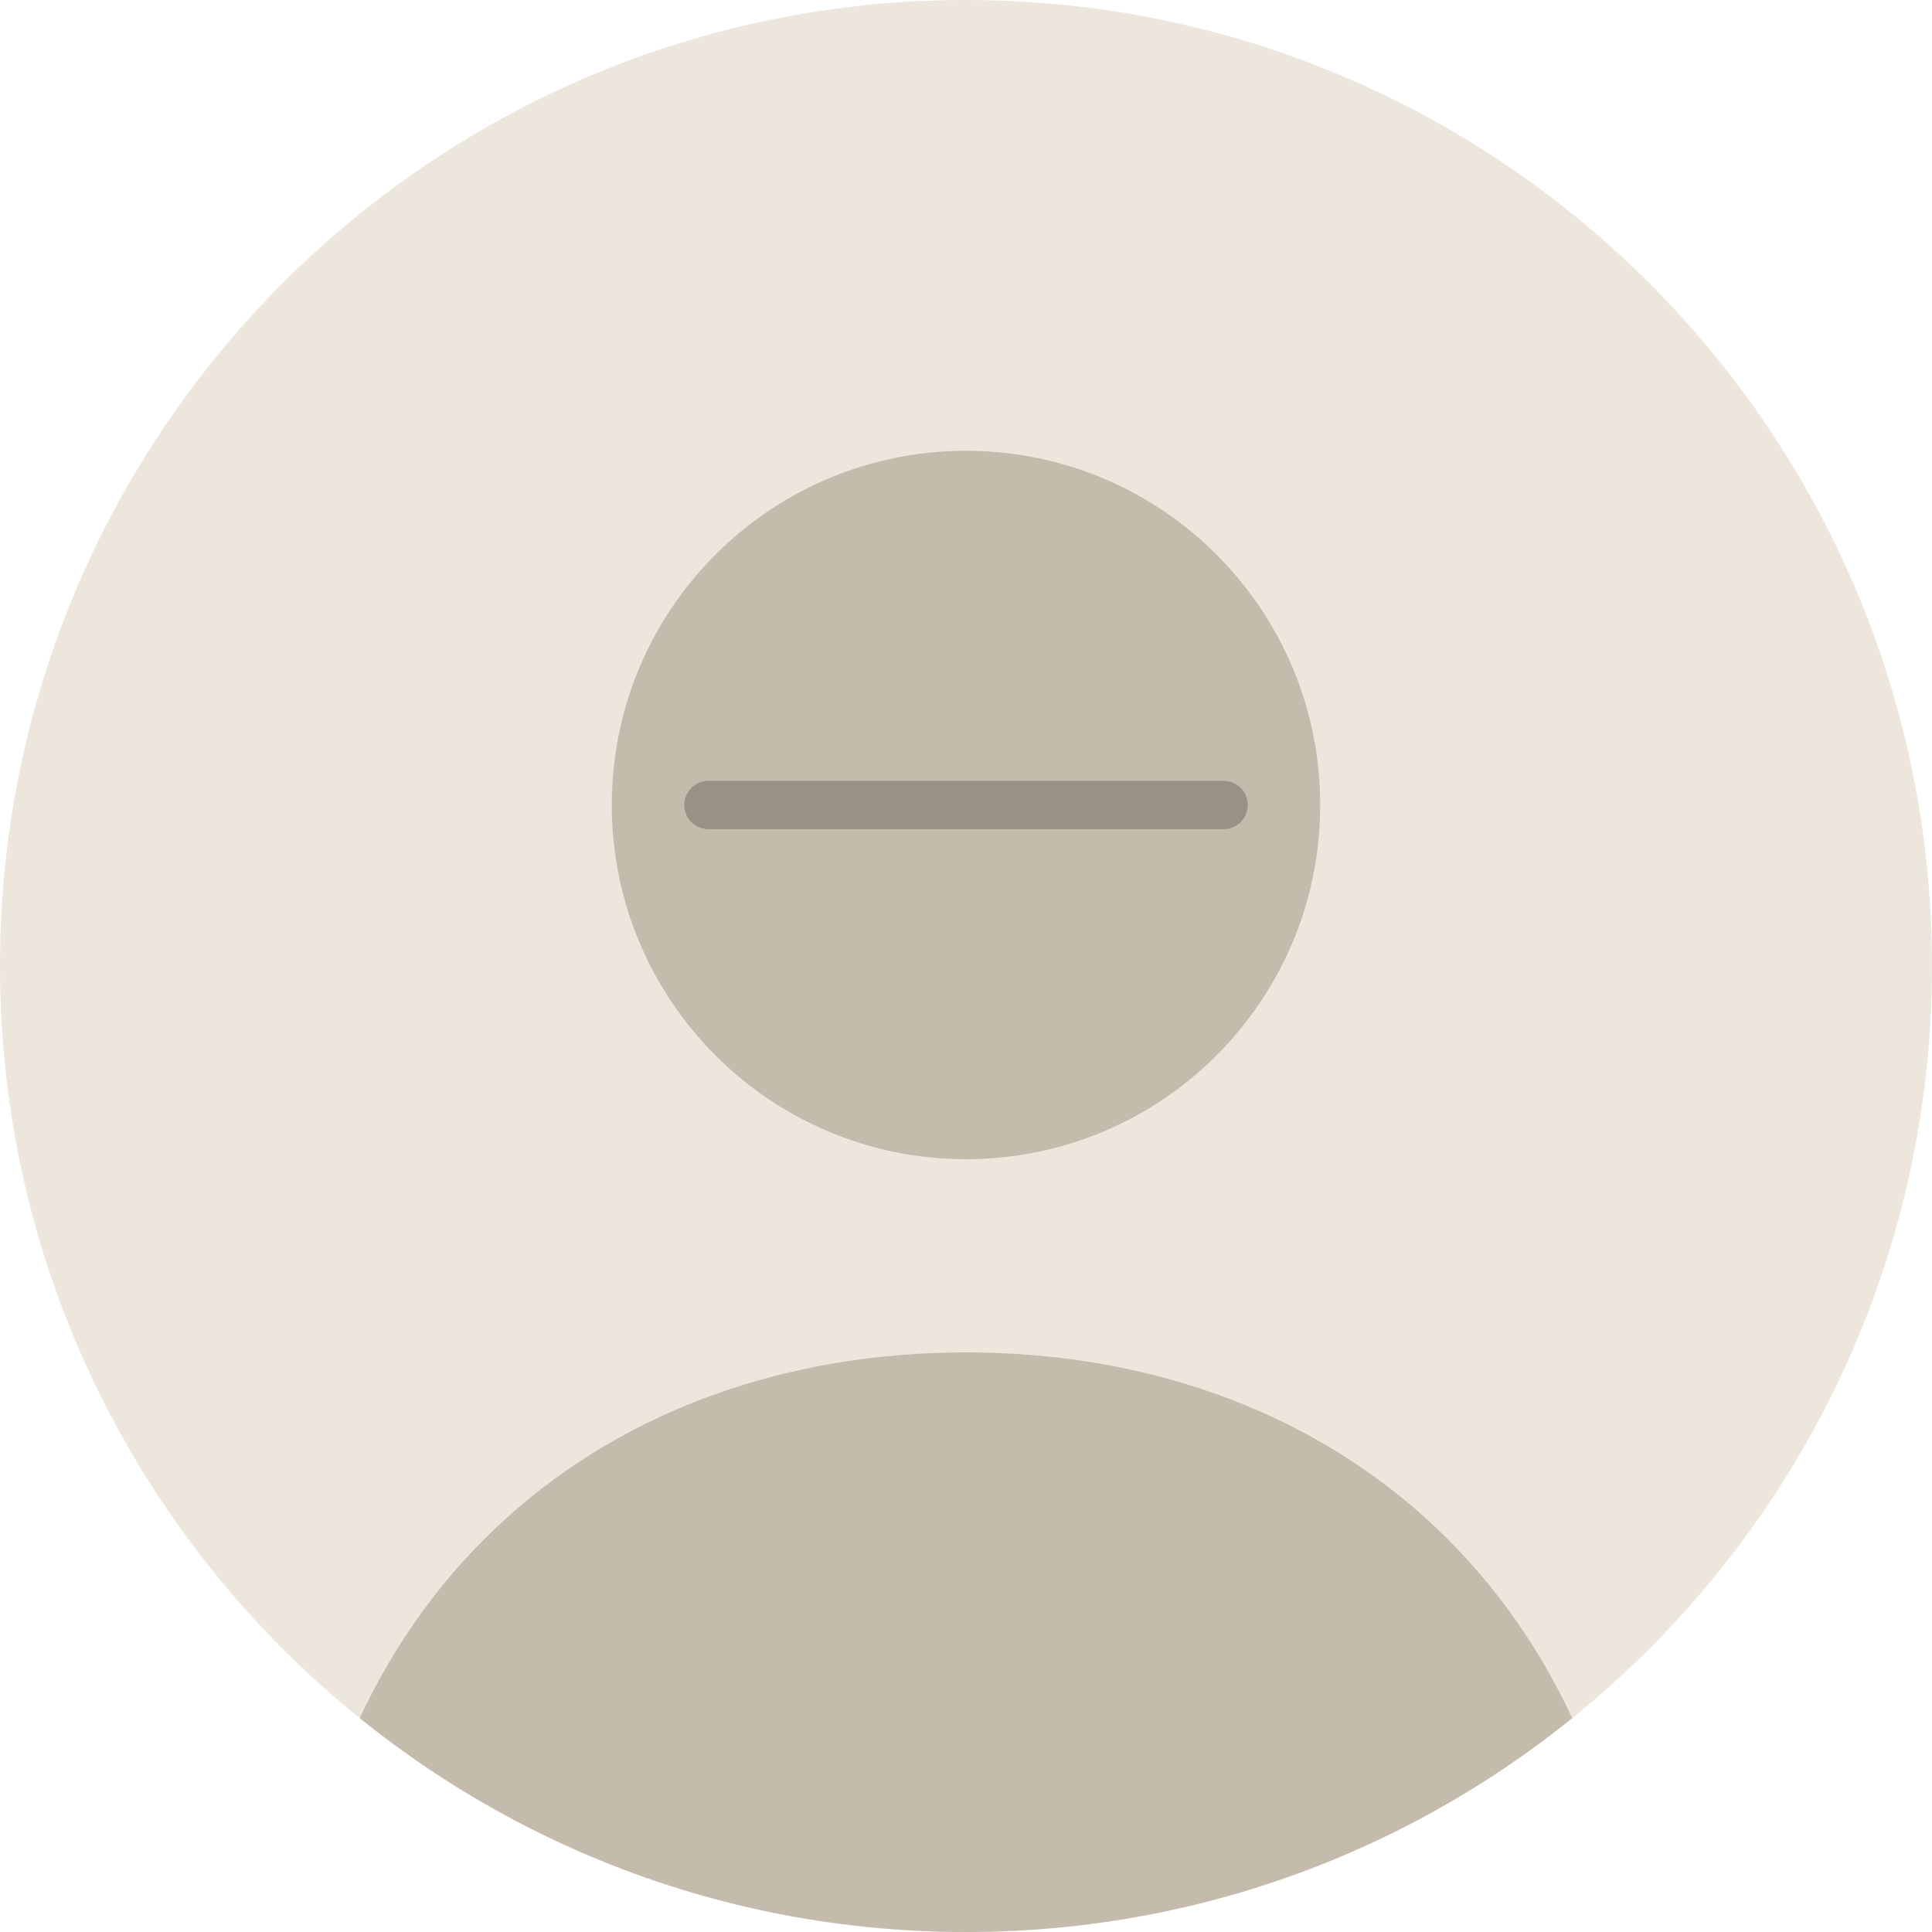
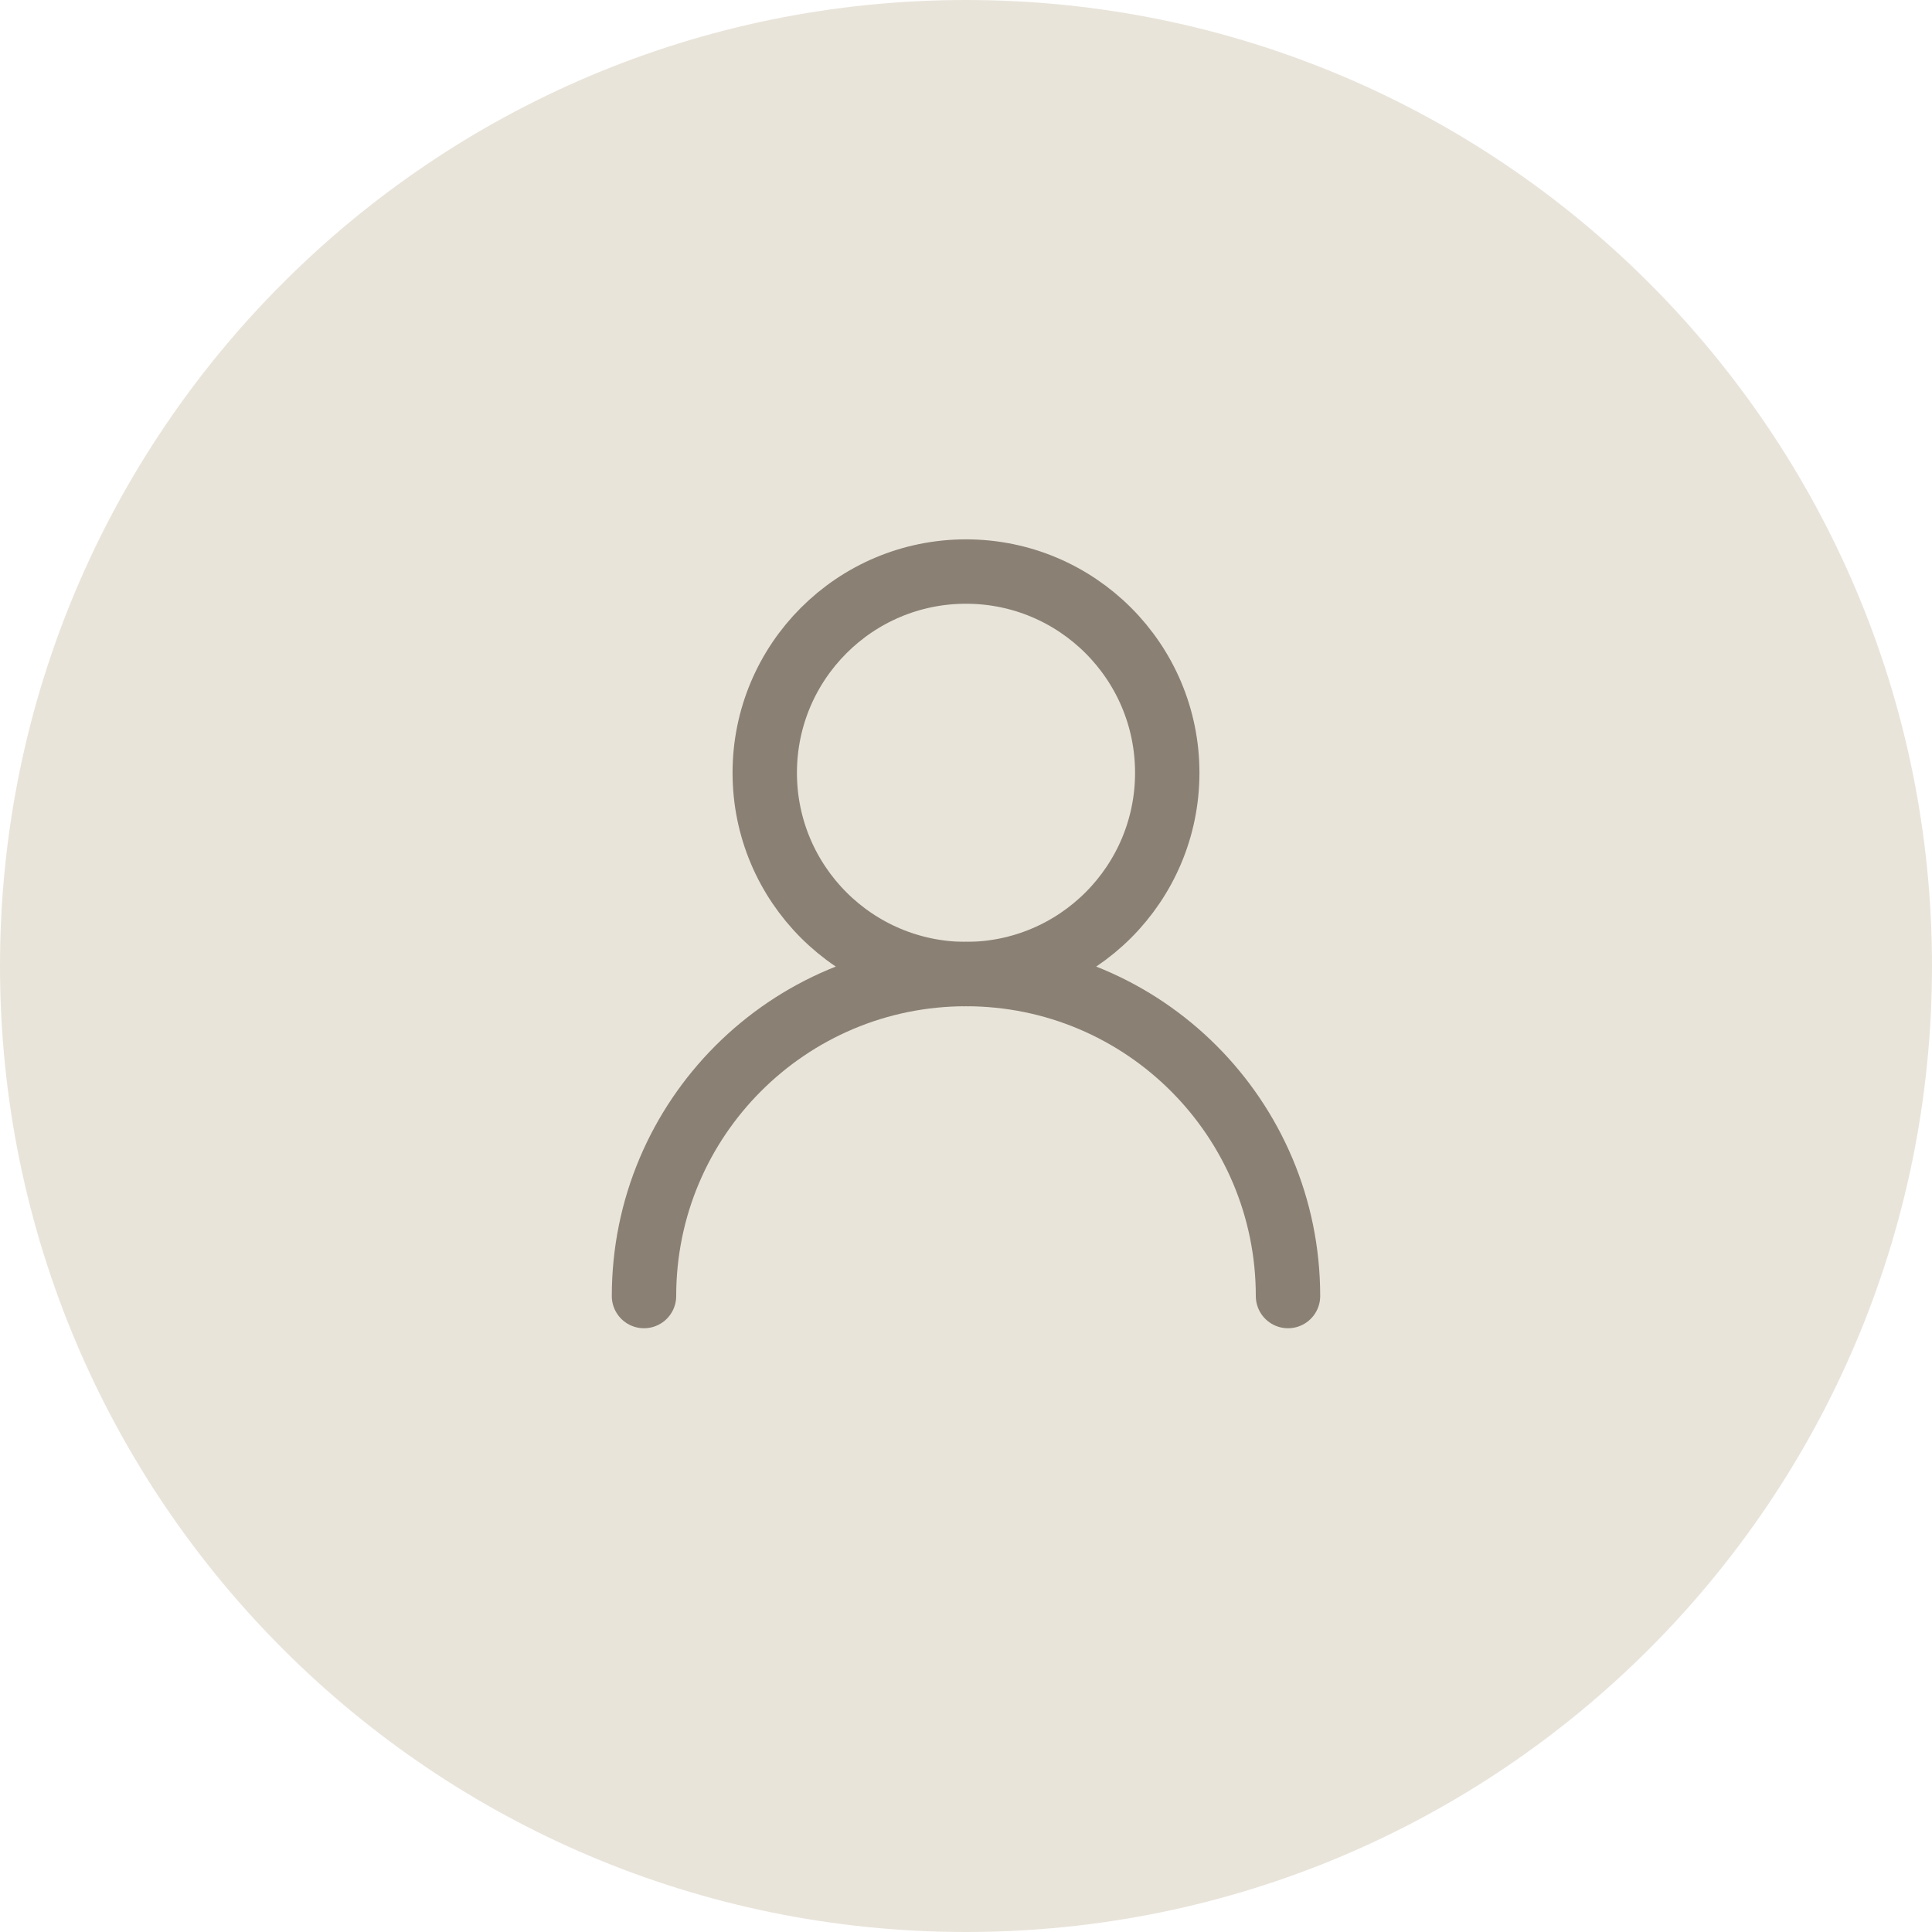
- <svg xmlns="http://www.w3.org/2000/svg" viewBox="0 0 120 120" role="img">
-   <rect width="120" height="120" rx="60" fill="#ECE6DC" />
-   <clipPath id="c">
-     <circle cx="60" cy="60" r="60" />
-   </clipPath>
-   <g clip-path="url(#c)" fill="#C4BBAD">
-     <path d="M18 124c2-26 20-40 42-40s40 14 42 40z" />
-     <circle cx="60" cy="50" r="22" />
-   </g>
-   <g fill="none" stroke="#9A9184" stroke-width="3" stroke-linecap="round">
-     <path d="M44 50h32" />
+ <svg xmlns="http://www.w3.org/2000/svg" viewBox="0 0 120 120" role="img" aria-label="Private profile">
+   <circle cx="60" cy="60" r="60" fill="#E9E4DA" />
+   <g transform="translate(30 28) scale(2.5)" fill="none" stroke="#8A8174" stroke-width="1.6" stroke-linecap="round" stroke-linejoin="round">
+     <circle cx="12" cy="8" r="5" />
+     <path d="M20 21a8 8 0 0 0-16 0" />
  </g>
</svg>
